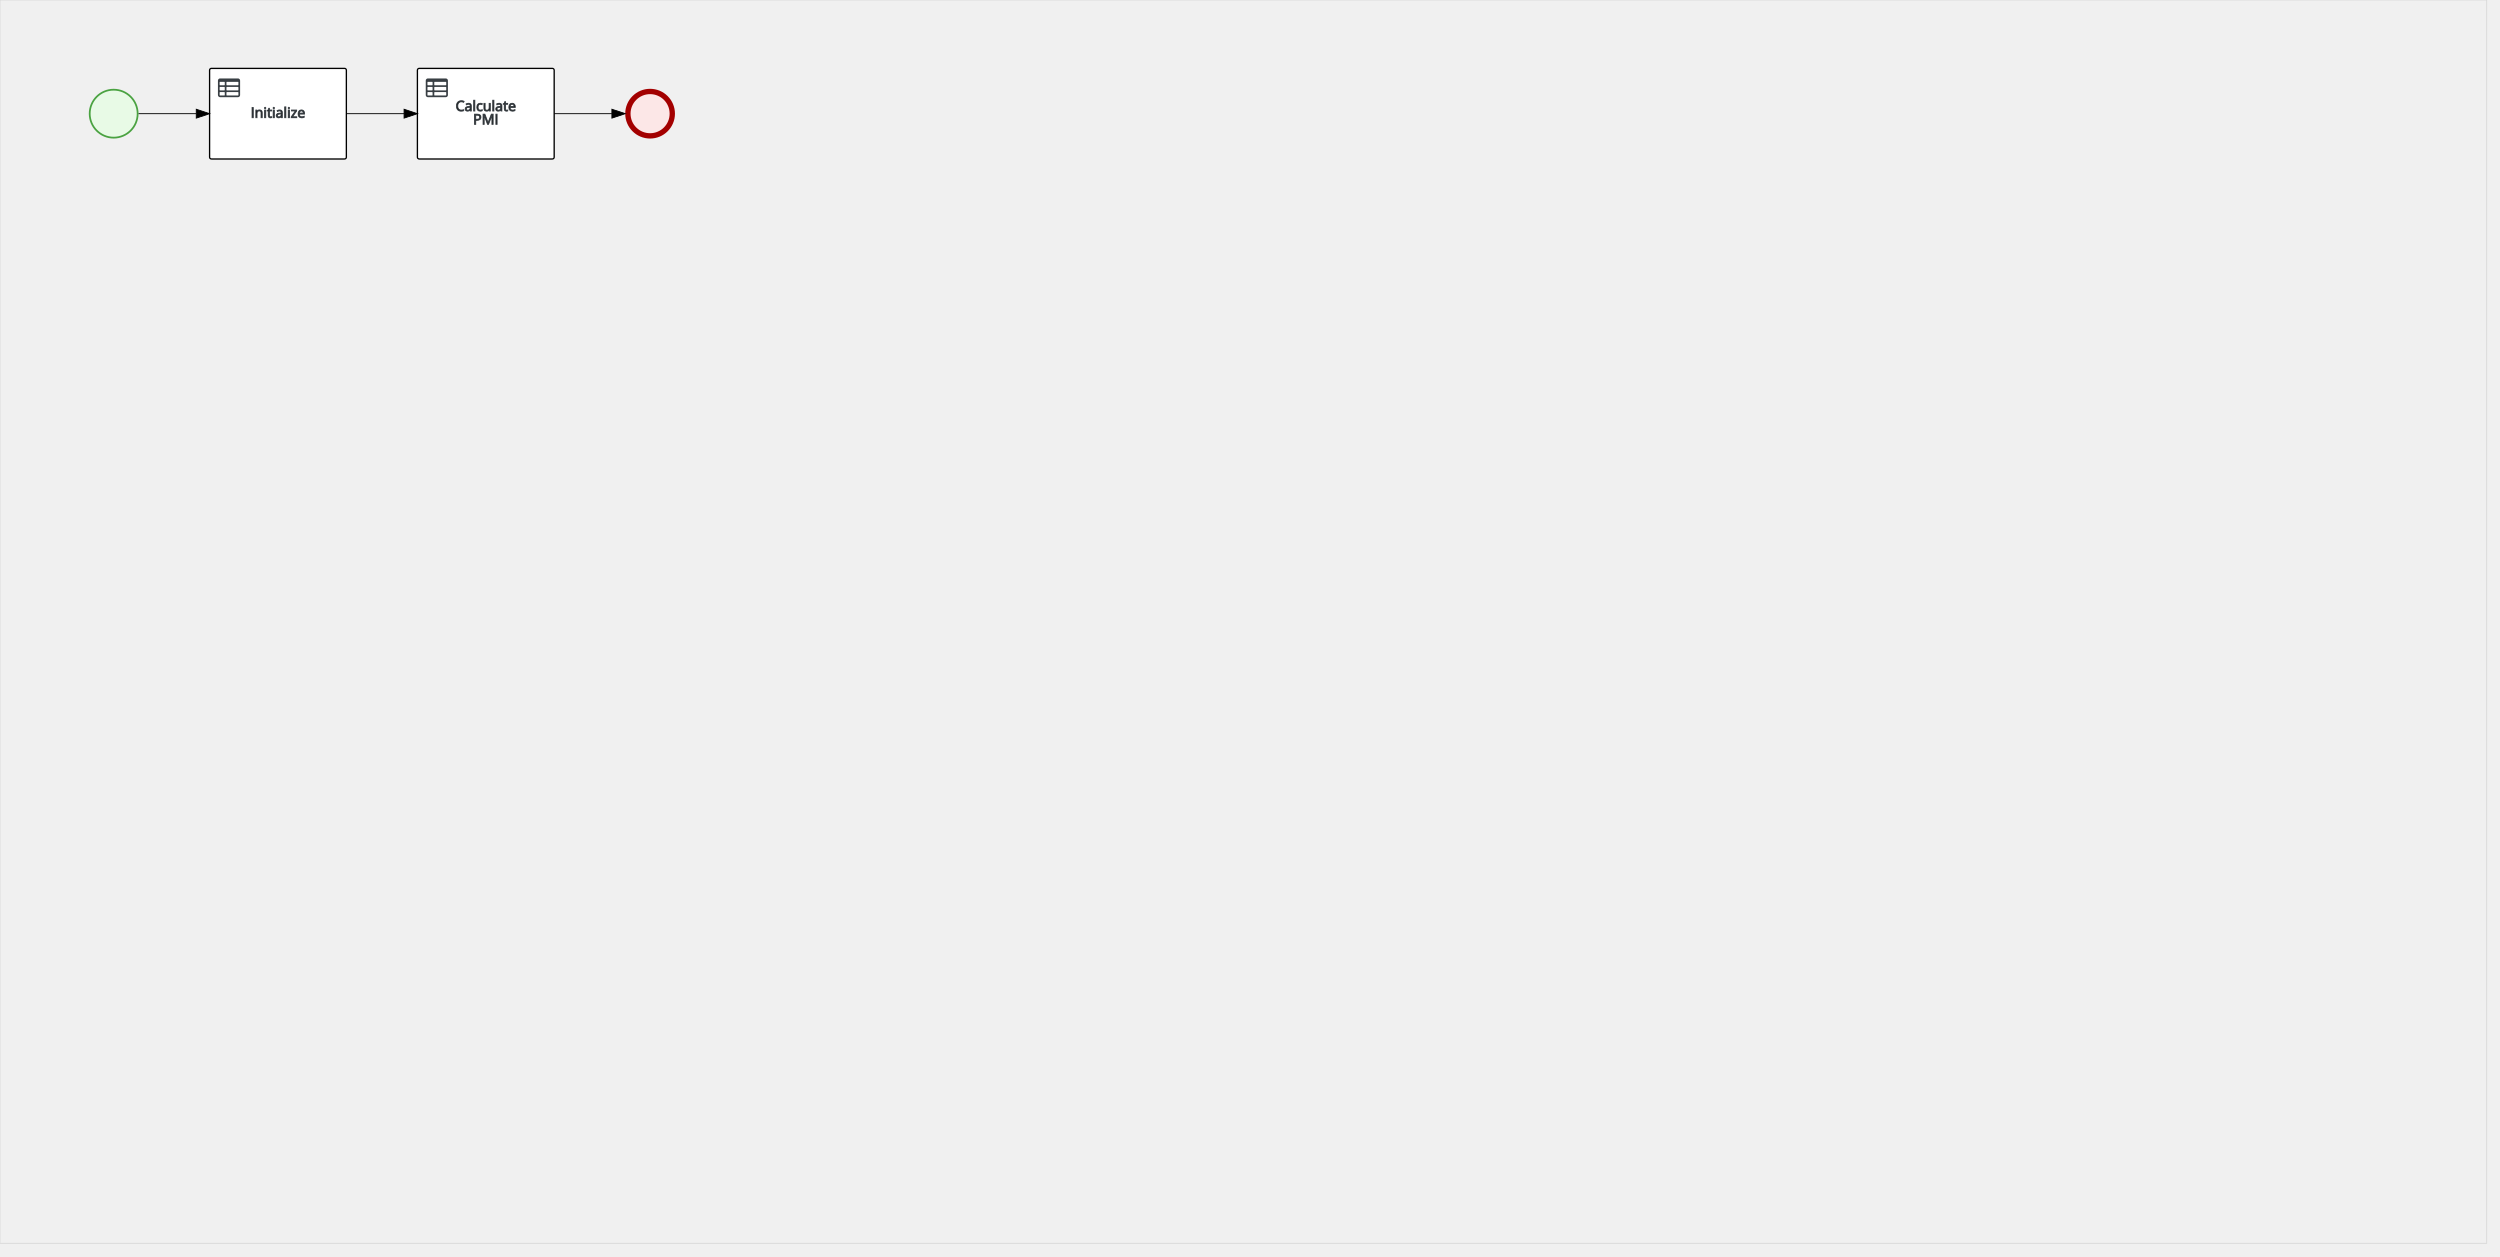
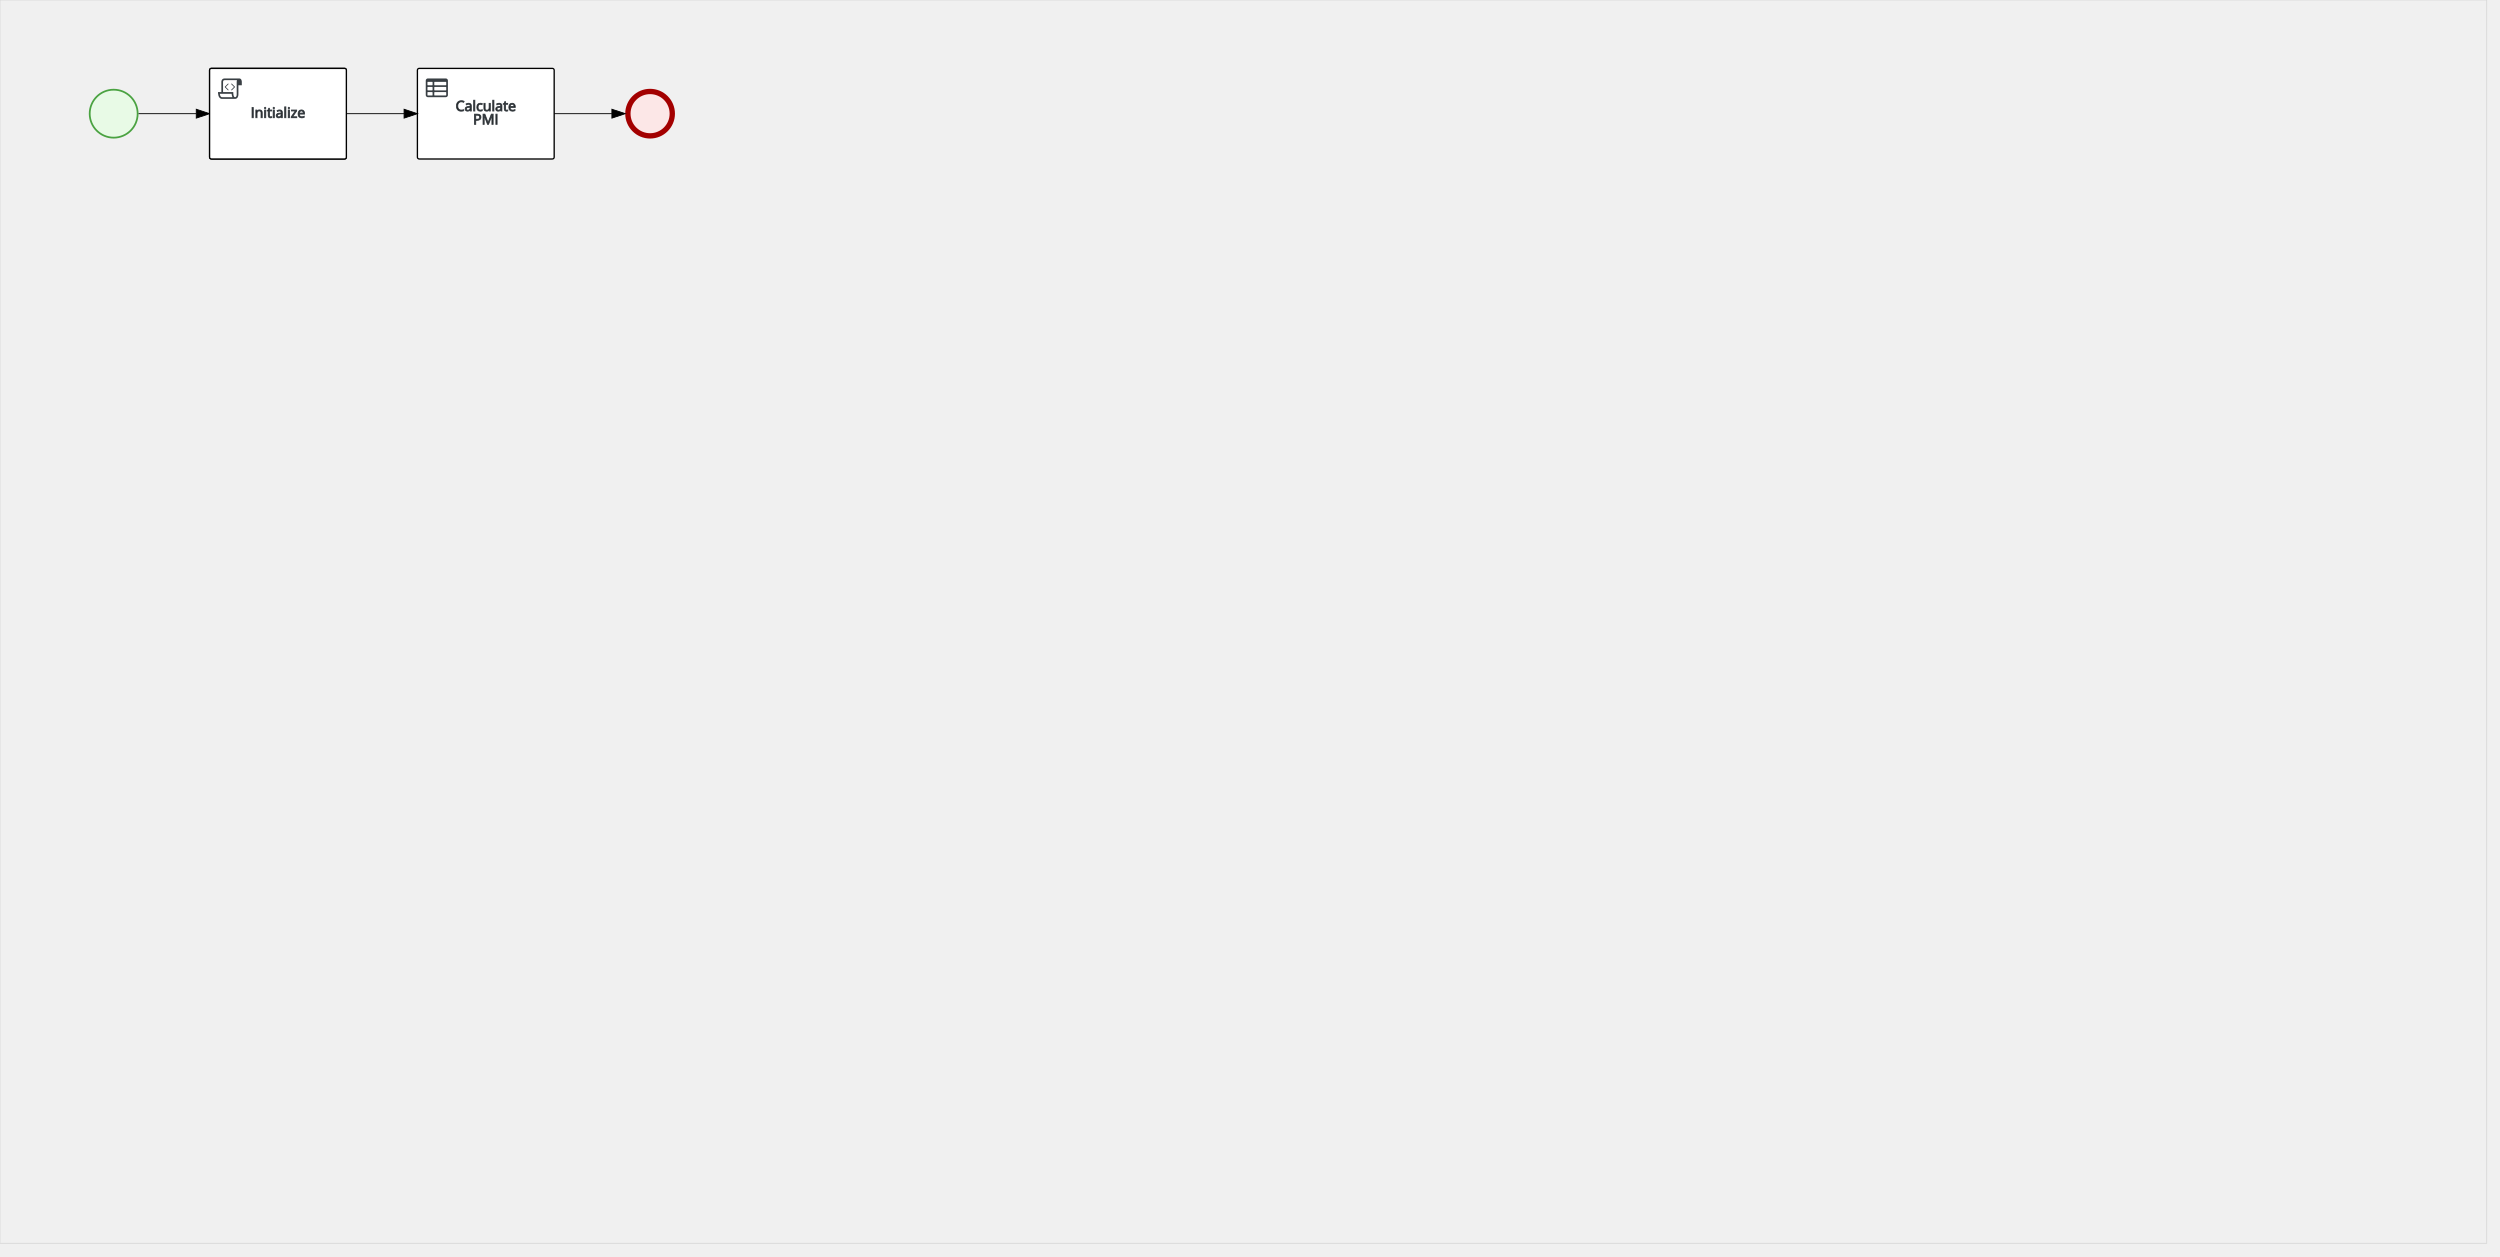
<svg xmlns="http://www.w3.org/2000/svg" version="1.1" width="2815" height="1415">
  <defs />
  <g transform="matrix(1,0,0,1,0,0)">
    <g>
      <g>
        <path fill="none" stroke="#d3d3d3" paint-order="fill stroke markers" d=" M 0 0 L 2800 0 L 2800 1400 L 0 1400 L 0 0 Z Z" stroke-miterlimit="10" stroke-opacity="0.8" stroke-dasharray="" />
-       </g>
-       <g id="_24293E96-487A-435B-B833-BE634914B368" bpmn2nodeid="_24293E96-487A-435B-B833-BE634914B368" transform="matrix(1,0,0,1,470,77)">
-         <g>
-           <path fill="none" stroke="none" />
-         </g>
-         <g transform="matrix(1,0,0,1,0,0)">
-           <path fill="#ffffff" stroke="none" id="_24293E96-487A-435B-B833-BE634914B368?shapeType=BACKGROUND" paint-order="stroke fill markers" d=" M 2 0 L 152 0 L 152 0 A 2 2 0 0 1 154 2 L 154 100 L 154 100 A 2 2 0 0 1 152 102 L 2 102 L 2 102 A 2 2 0 0 1 0 100 L 0 2 L 0 2 A 2 2 0 0 1 2 0 Z" />
-         </g>
-         <g transform="matrix(1,0,0,1,0,0)">
-           <path fill="none" stroke="rgb(0,0,0)" id="_24293E96-487A-435B-B833-BE634914B368?shapeType=BORDER&amp;renderType=STROKE" paint-order="fill stroke markers" d=" M 2 0 L 152 0 L 152 0 A 2 2 0 0 1 154 2 L 154 100 L 154 100 A 2 2 0 0 1 152 102 L 2 102 L 2 102 A 2 2 0 0 1 0 100 L 0 2 L 0 2 A 2 2 0 0 1 2 0 Z" stroke-miterlimit="10" stroke-width="1.5" stroke-dasharray="" />
-         </g>
-         <g>
-           <g transform="matrix(0.06,0,0,0.06,9.4,9.4)">
-             <g transform="matrix(1,0,0,1,0,0)">
-               <path fill="#393f44" stroke="none" id="_24293E96-487A-435B-B833-BE634914B368undefined" paint-order="stroke fill markers" d=" M 0 0 M 128 344 L 128 296 C 128 293.7 127.2 291.8 125.8 290.2 C 124.4 288.6 122.4 288 120 288 L 40 288 C 37.7 288 35.8 288.8 34.2 290.2 C 32.6 291.6 32 293.7 32 296 L 32 344 C 32 346.3 32.8 348.2 34.2 349.8 C 35.6 351.4 37.6 352 40 352 L 120 352 C 122.3 352 124.2 351.2 125.8 349.8 C 127.4 348.4 128 346.3 128 344 Z M 0 0 M 128 248 L 128 200 C 128 197.7 127.2 195.8 125.8 194.2 C 124.4 192.6 122.4 192 120 192 L 40 192 C 37.7 192 35.8 192.8 34.2 194.2 C 32.6 195.6 32 197.7 32 200 L 32 248 C 32 250.3 32.8 252.2 34.2 253.8 C 35.6 255.4 37.6 256 40 256 L 120 256 C 122.3 256 124.2 255.2 125.8 253.8 C 127.4 252.4 128 250.3 128 248 Z M 0 0 M 376 352 C 378.3 352 380.2 351.2 381.8 349.8 C 383.4 348.4 384 346.4 384 344 L 384 296 C 384 293.7 383.2 291.8 381.8 290.2 C 380.4 288.6 378.4 288 376 288 L 168 288 C 165.7 288 163.8 288.8 162.2 290.2 C 160.6 291.6 160 293.6 160 296 L 160 344 C 160 346.3 160.8 348.2 162.2 349.8 C 163.6 351.4 165.6 352 168 352 L 376 352 Z M 0 0 M 128 152 L 128 104 C 128 101.7 127.2 99.8 125.8 98.2 C 124.4 96.6 122.3 96 120 96 L 40 96 C 37.7 96 35.8 96.8 34.2 98.2 C 32.6 99.6 32 101.7 32 104 L 32 152 C 32 154.3 32.8 156.2 34.2 157.8 C 35.6 159.4 37.6 160 40 160 L 120 160 C 122.3 160 124.2 159.2 125.8 157.8 C 127.4 156.4 128 154.3 128 152 Z M 0 0 M 376 256 C 378.3 256 380.2 255.2 381.8 253.8 C 383.4 252.4 384 250.4 384 248 L 384 200 C 384 197.7 383.2 195.8 381.8 194.2 C 380.4 192.6 378.4 192 376 192 L 168 192 C 165.7 192 163.8 192.8 162.2 194.2 C 160.6 195.6 160 197.6 160 200 L 160 248 C 160 250.3 160.8 252.2 162.2 253.8 C 163.6 255.4 165.6 256 168 256 L 376 256 Z M 0 0 M 376 160 C 378.3 160 380.2 159.2 381.8 157.8 C 383.4 156.4 384 154.4 384 152 L 384 104 C 384 101.7 383.2 99.8 381.8 98.2 C 380.4 96.6 378.3 96 376 96 L 168 96 C 165.7 96 163.8 96.8 162.2 98.2 C 160.6 99.6 160 101.6 160 104 L 160 152 C 160 154.3 160.8 156.2 162.2 157.8 C 163.6 159.4 165.6 160 168 160 L 376 160 Z M 0 0 M 416 72 L 416 344 C 416 355 412.1 364.4 404.2 372.2 C 396.3 380 387 384 376 384 L 40 384 C 29 384 19.6 380.1 11.8 372.2 C 4 364.3 0 355 0 344 L 0 72 C 0 61 3.9 51.6 11.8 43.8 C 19.7 36 29 32 40 32 L 376 32 C 387 32 396.4 35.9 404.2 43.8 C 412 51.7 416 61 416 72 Z" />
-             </g>
-           </g>
-         </g>
-         <g transform="matrix(1,0,0,1,77,36)">
-           <g>
-             <text fill="#000000" stroke="none" font-family="Open Sans" font-size="12pt" font-style="normal" font-weight="normal" text-decoration="normal" x="0" y="12" text-anchor="middle" dominant-baseline="alphabetic">Calculate</text>
-             <text fill="#000000" stroke="none" font-family="Open Sans" font-size="12pt" font-style="normal" font-weight="normal" text-decoration="normal" x="0" y="27" text-anchor="middle" dominant-baseline="alphabetic" id="_24293E96-487A-435B-B833-BE634914B368undefined">PMI</text>
-             <path fill="none" stroke="none" />
-             <text fill="none" stroke="#393f44" font-family="Open Sans" font-size="12pt" font-style="normal" font-weight="normal" text-decoration="normal" x="0" y="12" text-anchor="middle" dominant-baseline="alphabetic" stroke-miterlimit="10" stroke-dasharray="">Calculate</text>
-             <path fill="none" stroke="none" />
-             <text fill="none" stroke="#393f44" font-family="Open Sans" font-size="12pt" font-style="normal" font-weight="normal" text-decoration="normal" x="0" y="27" text-anchor="middle" dominant-baseline="alphabetic" stroke-miterlimit="10" stroke-dasharray="">PMI</text>
-           </g>
-         </g>
      </g>
      <g id="_109F5035-2E4D-4CF3-8A79-8F9723BA79D3" bpmn2nodeid="_109F5035-2E4D-4CF3-8A79-8F9723BA79D3" transform="matrix(1,0,0,1,100,100)">
        <g>
          <path fill="none" stroke="none" />
        </g>
        <g transform="matrix(0.125,0,0,0.125,0,0)">
          <g transform="matrix(1,0,0,1,0,0)">
            <path fill="#e8fae6" stroke="none" id="_109F5035-2E4D-4CF3-8A79-8F9723BA79D3?shapeType=BACKGROUND" paint-order="stroke fill markers" d=" M 0 0 M 444 224 C 444 263.9 434.2 300.8 414.4 334.5 C 394.7 368.2 368 394.9 334.4 414.5 C 300.8 434.1 263.9 444 224 444 C 184.1 444 147.2 434.2 113.5 414.4 C 79.8 394.7 53.1 368 33.5 334.4 C 13.9 300.8 4 263.9 4 224 C 4 184.1 13.8 147.2 33.6 113.5 C 53.4 79.8 80.1 53.1 113.6 33.5 C 147.1 13.9 184.1 4 224 4 C 263.9 4 300.8 13.8 334.5 33.6 C 368.2 53.4 394.9 80.1 414.5 113.6 C 434.1 147.1 444 184.1 444 224 Z" />
          </g>
          <g>
            <g transform="matrix(1,0,0,1,0,0)">
              <g transform="matrix(1,0,0,1,0,0)">
                <path fill="#4aa241" stroke="none" id="_109F5035-2E4D-4CF3-8A79-8F9723BA79D3?shapeType=BORDER&amp;renderType=FILL" paint-order="stroke fill markers" d=" M 0 0 M 224 0 C 100.3 0 0 100.3 0 224 C 0 347.7 100.3 448 224 448 C 347.7 448 448 347.7 448 224 C 448 100.3 347.7 0 224 0 Z M 0 0 M 224 432 C 109.1 432 16 338.9 16 224 C 16 109.1 109.1 16 224 16 C 338.9 16 432 109.1 432 224 C 432 338.9 338.9 432 224 432 Z" />
              </g>
            </g>
          </g>
        </g>
        <g transform="matrix(1,0,0,1,28,56)">
          <g />
        </g>
      </g>
-       <g id="_48C94B14-0E7A-4EFB-B91D-E81F20C27152" bpmn2nodeid="_48C94B14-0E7A-4EFB-B91D-E81F20C27152" transform="matrix(1,0,0,1,236,77)">
+       <g id="_24293E96-487A-435B-B833-BE634914B368" bpmn2nodeid="_24293E96-487A-435B-B833-BE634914B368" transform="matrix(1,0,0,1,470,77)">
        <g>
          <path fill="none" stroke="none" />
        </g>
        <g transform="matrix(1,0,0,1,0,0)">
-           <path fill="#ffffff" stroke="none" id="_48C94B14-0E7A-4EFB-B91D-E81F20C27152?shapeType=BACKGROUND" paint-order="stroke fill markers" d=" M 2 0 L 152 0 L 152 0 A 2 2 0 0 1 154 2 L 154 100 L 154 100 A 2 2 0 0 1 152 102 L 2 102 L 2 102 A 2 2 0 0 1 0 100 L 0 2 L 0 2 A 2 2 0 0 1 2 0 Z" />
+           <path fill="#ffffff" stroke="none" id="_24293E96-487A-435B-B833-BE634914B368?shapeType=BACKGROUND" paint-order="stroke fill markers" d=" M 2 0 L 152 0 L 152 0 A 2 2 0 0 1 154 2 L 154 100 L 154 100 A 2 2 0 0 1 152 102 L 2 102 L 2 102 A 2 2 0 0 1 0 100 L 0 2 L 0 2 A 2 2 0 0 1 2 0 Z" />
        </g>
        <g transform="matrix(1,0,0,1,0,0)">
-           <path fill="none" stroke="#000000" id="_48C94B14-0E7A-4EFB-B91D-E81F20C27152?shapeType=BORDER&amp;renderType=STROKE" paint-order="fill stroke markers" d=" M 2 0 L 152 0 L 152 0 A 2 2 0 0 1 154 2 L 154 100 L 154 100 A 2 2 0 0 1 152 102 L 2 102 L 2 102 A 2 2 0 0 1 0 100 L 0 2 L 0 2 A 2 2 0 0 1 2 0 Z" stroke-miterlimit="10" stroke-width="1.5" stroke-dasharray="" />
+           <path fill="none" stroke="#000000" id="_24293E96-487A-435B-B833-BE634914B368?shapeType=BORDER&amp;renderType=STROKE" paint-order="fill stroke markers" d=" M 2 0 L 152 0 L 152 0 A 2 2 0 0 1 154 2 L 154 100 L 154 100 A 2 2 0 0 1 152 102 L 2 102 L 2 102 A 2 2 0 0 1 0 100 L 0 2 L 0 2 A 2 2 0 0 1 2 0 Z" stroke-miterlimit="10" stroke-width="1.5" stroke-dasharray="" />
        </g>
        <g>
          <g transform="matrix(0.06,0,0,0.06,9.4,9.4)">
            <g transform="matrix(1,0,0,1,0,0)">
-               <path fill="#393f44" stroke="none" id="_48C94B14-0E7A-4EFB-B91D-E81F20C27152undefined" paint-order="stroke fill markers" d=" M 0 0 M 128 344 L 128 296 C 128 293.7 127.2 291.8 125.8 290.2 C 124.4 288.6 122.4 288 120 288 L 40 288 C 37.7 288 35.8 288.8 34.2 290.2 C 32.6 291.6 32 293.7 32 296 L 32 344 C 32 346.3 32.8 348.2 34.2 349.8 C 35.6 351.4 37.6 352 40 352 L 120 352 C 122.3 352 124.2 351.2 125.8 349.8 C 127.4 348.4 128 346.3 128 344 Z M 0 0 M 128 248 L 128 200 C 128 197.7 127.2 195.8 125.8 194.2 C 124.4 192.6 122.4 192 120 192 L 40 192 C 37.7 192 35.8 192.8 34.2 194.2 C 32.6 195.6 32 197.7 32 200 L 32 248 C 32 250.3 32.8 252.2 34.2 253.8 C 35.6 255.4 37.6 256 40 256 L 120 256 C 122.3 256 124.2 255.2 125.8 253.8 C 127.4 252.4 128 250.3 128 248 Z M 0 0 M 376 352 C 378.3 352 380.2 351.2 381.8 349.8 C 383.4 348.4 384 346.4 384 344 L 384 296 C 384 293.7 383.2 291.8 381.8 290.2 C 380.4 288.6 378.4 288 376 288 L 168 288 C 165.7 288 163.8 288.8 162.2 290.2 C 160.6 291.6 160 293.6 160 296 L 160 344 C 160 346.3 160.8 348.2 162.2 349.8 C 163.6 351.4 165.6 352 168 352 L 376 352 Z M 0 0 M 128 152 L 128 104 C 128 101.7 127.2 99.8 125.8 98.2 C 124.4 96.6 122.3 96 120 96 L 40 96 C 37.7 96 35.8 96.8 34.2 98.2 C 32.6 99.6 32 101.7 32 104 L 32 152 C 32 154.3 32.8 156.2 34.2 157.8 C 35.6 159.4 37.6 160 40 160 L 120 160 C 122.3 160 124.2 159.2 125.8 157.8 C 127.4 156.4 128 154.3 128 152 Z M 0 0 M 376 256 C 378.3 256 380.2 255.2 381.8 253.8 C 383.4 252.4 384 250.4 384 248 L 384 200 C 384 197.7 383.2 195.8 381.8 194.2 C 380.4 192.6 378.4 192 376 192 L 168 192 C 165.7 192 163.8 192.8 162.2 194.2 C 160.6 195.6 160 197.6 160 200 L 160 248 C 160 250.3 160.8 252.2 162.2 253.8 C 163.6 255.4 165.6 256 168 256 L 376 256 Z M 0 0 M 376 160 C 378.3 160 380.2 159.2 381.8 157.8 C 383.4 156.4 384 154.4 384 152 L 384 104 C 384 101.7 383.2 99.8 381.8 98.2 C 380.4 96.6 378.3 96 376 96 L 168 96 C 165.7 96 163.8 96.8 162.2 98.2 C 160.6 99.6 160 101.6 160 104 L 160 152 C 160 154.3 160.8 156.2 162.2 157.8 C 163.6 159.4 165.6 160 168 160 L 376 160 Z M 0 0 M 416 72 L 416 344 C 416 355 412.1 364.4 404.2 372.2 C 396.3 380 387 384 376 384 L 40 384 C 29 384 19.6 380.1 11.8 372.2 C 4 364.3 0 355 0 344 L 0 72 C 0 61 3.9 51.6 11.8 43.8 C 19.7 36 29 32 40 32 L 376 32 C 387 32 396.4 35.9 404.2 43.8 C 412 51.7 416 61 416 72 Z" />
+               <path fill="#393f44" stroke="none" id="_24293E96-487A-435B-B833-BE634914B368undefined" paint-order="stroke fill markers" d=" M 0 0 M 128 344 L 128 296 C 128 293.7 127.2 291.8 125.8 290.2 C 124.4 288.6 122.4 288 120 288 L 40 288 C 37.7 288 35.8 288.8 34.2 290.2 C 32.6 291.6 32 293.7 32 296 L 32 344 C 32 346.3 32.8 348.2 34.2 349.8 C 35.6 351.4 37.6 352 40 352 L 120 352 C 122.3 352 124.2 351.2 125.8 349.8 C 127.4 348.4 128 346.3 128 344 Z M 0 0 M 128 248 L 128 200 C 128 197.7 127.2 195.8 125.8 194.2 C 124.4 192.6 122.4 192 120 192 L 40 192 C 37.7 192 35.8 192.8 34.2 194.2 C 32.6 195.6 32 197.7 32 200 L 32 248 C 32 250.3 32.8 252.2 34.2 253.8 C 35.6 255.4 37.6 256 40 256 L 120 256 C 122.3 256 124.2 255.2 125.8 253.8 C 127.4 252.4 128 250.3 128 248 Z M 0 0 M 376 352 C 378.3 352 380.2 351.2 381.8 349.8 C 383.4 348.4 384 346.4 384 344 L 384 296 C 384 293.7 383.2 291.8 381.8 290.2 C 380.4 288.6 378.4 288 376 288 L 168 288 C 165.7 288 163.8 288.8 162.2 290.2 C 160.6 291.6 160 293.6 160 296 L 160 344 C 160 346.3 160.8 348.2 162.2 349.8 C 163.6 351.4 165.6 352 168 352 L 376 352 Z M 0 0 M 128 152 L 128 104 C 128 101.7 127.2 99.8 125.8 98.2 C 124.4 96.6 122.3 96 120 96 L 40 96 C 37.7 96 35.8 96.8 34.2 98.2 C 32.6 99.6 32 101.7 32 104 L 32 152 C 32 154.3 32.8 156.2 34.2 157.8 C 35.6 159.4 37.6 160 40 160 L 120 160 C 122.3 160 124.2 159.2 125.8 157.8 C 127.4 156.4 128 154.3 128 152 Z M 0 0 M 376 256 C 378.3 256 380.2 255.2 381.8 253.8 C 383.4 252.4 384 250.4 384 248 L 384 200 C 384 197.7 383.2 195.8 381.8 194.2 C 380.4 192.6 378.4 192 376 192 L 168 192 C 165.7 192 163.8 192.8 162.2 194.2 C 160.6 195.6 160 197.6 160 200 L 160 248 C 160 250.3 160.8 252.2 162.2 253.8 C 163.6 255.4 165.6 256 168 256 L 376 256 Z M 0 0 M 376 160 C 378.3 160 380.2 159.2 381.8 157.8 C 383.4 156.4 384 154.4 384 152 L 384 104 C 384 101.7 383.2 99.8 381.8 98.2 C 380.4 96.6 378.3 96 376 96 L 168 96 C 165.7 96 163.8 96.8 162.2 98.2 C 160.6 99.6 160 101.6 160 104 L 160 152 C 160 154.3 160.8 156.2 162.2 157.8 C 163.6 159.4 165.6 160 168 160 L 376 160 Z M 0 0 M 416 72 L 416 344 C 416 355 412.1 364.4 404.2 372.2 C 396.3 380 387 384 376 384 L 40 384 C 29 384 19.6 380.1 11.8 372.2 C 4 364.3 0 355 0 344 L 0 72 C 0 61 3.9 51.6 11.8 43.8 C 19.7 36 29 32 40 32 L 376 32 C 387 32 396.4 35.9 404.2 43.8 C 412 51.7 416 61 416 72 Z" />
            </g>
          </g>
        </g>
-         <g transform="matrix(1,0,0,1,77,43.5)">
+         <g transform="matrix(1,0,0,1,77,36)">
          <g>
-             <text fill="#000000" stroke="none" font-family="Open Sans" font-size="12pt" font-style="normal" font-weight="normal" text-decoration="normal" x="0" y="12" text-anchor="middle" dominant-baseline="alphabetic" id="_48C94B14-0E7A-4EFB-B91D-E81F20C27152undefined">Initialize</text>
+             <text fill="#000000" stroke="none" font-family="Open Sans" font-size="12pt" font-style="normal" font-weight="normal" text-decoration="normal" x="0" y="12" text-anchor="middle" dominant-baseline="alphabetic">Calculate</text>
+             <text fill="#000000" stroke="none" font-family="Open Sans" font-size="12pt" font-style="normal" font-weight="normal" text-decoration="normal" x="0" y="27" text-anchor="middle" dominant-baseline="alphabetic" id="_24293E96-487A-435B-B833-BE634914B368undefined">PMI</text>
            <path fill="none" stroke="none" />
-             <text fill="none" stroke="#393f44" font-family="Open Sans" font-size="12pt" font-style="normal" font-weight="normal" text-decoration="normal" x="0" y="12" text-anchor="middle" dominant-baseline="alphabetic" stroke-miterlimit="10" stroke-dasharray="">Initialize</text>
+             <text fill="none" stroke="#393f44" font-family="Open Sans" font-size="12pt" font-style="normal" font-weight="normal" text-decoration="normal" x="0" y="12" text-anchor="middle" dominant-baseline="alphabetic" stroke-miterlimit="10" stroke-dasharray="">Calculate</text>
+             <path fill="none" stroke="none" />
+             <text fill="none" stroke="#393f44" font-family="Open Sans" font-size="12pt" font-style="normal" font-weight="normal" text-decoration="normal" x="0" y="27" text-anchor="middle" dominant-baseline="alphabetic" stroke-miterlimit="10" stroke-dasharray="">PMI</text>
          </g>
        </g>
      </g>
      <g id="_280E3DCC-6274-479E-BF9B-3F082C6BCA58" bpmn2nodeid="_280E3DCC-6274-479E-BF9B-3F082C6BCA58" transform="matrix(1,0,0,1,704,100)">
        <g>
          <path fill="none" stroke="none" />
        </g>
        <g transform="matrix(0.125,0,0,0.125,0,0)">
          <g transform="matrix(1,0,0,1,0,0)">
            <path fill="#fce7e7" stroke="none" id="_280E3DCC-6274-479E-BF9B-3F082C6BCA58?shapeType=BACKGROUND" paint-order="stroke fill markers" d=" M 0 0 M 444 224 C 444 263.9 434.2 300.8 414.4 334.5 C 394.7 368.2 368 394.9 334.4 414.5 C 300.8 434.1 263.9 444 224 444 C 184.1 444 147.2 434.2 113.5 414.4 C 79.8 394.7 53.1 368 33.5 334.4 C 13.9 300.8 4 263.9 4 224 C 4 184.1 13.8 147.2 33.6 113.5 C 53.4 79.8 80.1 53.1 113.6 33.5 C 147.1 13.9 184.1 4 224 4 C 263.9 4 300.8 13.8 334.5 33.6 C 368.2 53.4 394.9 80.1 414.5 113.6 C 434.1 147.1 444 184.1 444 224 Z" />
          </g>
          <g>
            <g transform="matrix(1,0,0,1,0,0)">
              <g transform="matrix(1,0,0,1,0,0)">
                <path fill="#a30000" stroke="none" id="_280E3DCC-6274-479E-BF9B-3F082C6BCA58?shapeType=BORDER&amp;renderType=FILL" paint-order="stroke fill markers" d=" M 0 0 M 224 0 C 100.3 0 0 100.3 0 224 C 0 347.7 100.3 448 224 448 C 347.7 448 448 347.7 448 224 C 448 100.3 347.7 0 224 0 Z M 0 0 M 224 400 C 126.8 400 48 321.2 48 224 C 48 126.8 126.8 48 224 48 C 321.2 48 400 126.8 400 224 C 400 321.2 321.2 400 224 400 Z" />
              </g>
            </g>
          </g>
        </g>
        <g transform="matrix(1,0,0,1,28,56)">
          <g />
        </g>
      </g>
      <g id="_64F88F5F-AC44-4777-8E25-DF071B343347" bpmn2nodeid="_64F88F5F-AC44-4777-8E25-DF071B343347">
        <g>
          <path fill="none" stroke="rgb(0,0,0)" paint-order="fill stroke markers" d=" M 156 128 L 221 128" stroke-miterlimit="10" stroke-dasharray="" />
        </g>
        <g transform="matrix(1,0,0,1,156,128)" />
        <g transform="matrix(6.123233995736766e-17,1,-1,6.123233995736766e-17,236,123)">
          <path fill="rgb(0,0,0)" stroke="rgb(0,0,0)" paint-order="fill stroke markers" d=" M 10 15 L 0 15 L 5 0 Z" stroke-miterlimit="10" stroke-dasharray="" />
        </g>
      </g>
      <g id="_8D187E8B-6FD7-4C90-A649-AA4F7AFF286E" bpmn2nodeid="_8D187E8B-6FD7-4C90-A649-AA4F7AFF286E">
        <g>
          <path fill="none" stroke="rgb(0,0,0)" paint-order="fill stroke markers" d=" M 390 128 L 455 128" stroke-miterlimit="10" stroke-dasharray="" />
        </g>
        <g transform="matrix(1,0,0,1,390,128)" />
        <g transform="matrix(6.123233995736766e-17,1,-1,6.123233995736766e-17,470,123)">
          <path fill="rgb(0,0,0)" stroke="rgb(0,0,0)" paint-order="fill stroke markers" d=" M 10 15 L 0 15 L 5 0 Z" stroke-miterlimit="10" stroke-dasharray="" />
        </g>
      </g>
      <g id="_B6575DDE-8BB6-41B1-963F-BDD64CF61DA5" bpmn2nodeid="_B6575DDE-8BB6-41B1-963F-BDD64CF61DA5">
        <g>
          <path fill="none" stroke="rgb(0,0,0)" paint-order="fill stroke markers" d=" M 624 128 L 689 128" stroke-miterlimit="10" stroke-dasharray="" />
        </g>
        <g transform="matrix(1,0,0,1,624,128)" />
        <g transform="matrix(6.123233995736766e-17,1,-1,6.123233995736766e-17,704,123)">
          <path fill="rgb(0,0,0)" stroke="rgb(0,0,0)" paint-order="fill stroke markers" d=" M 10 15 L 0 15 L 5 0 Z" stroke-miterlimit="10" stroke-dasharray="" />
        </g>
      </g>
      <g transform="matrix(1,0,0,1,100,100)" />
+       <g transform="matrix(1,0,0,1,470,77)" />
+       <g transform="matrix(1,0,0,1,704,100)" />
+       <g id="_48C94B14-0E7A-4EFB-B91D-E81F20C27152" bpmn2nodeid="_48C94B14-0E7A-4EFB-B91D-E81F20C27152" transform="matrix(1,0,0,1,236,77)">
+         <g>
+           <path fill="none" stroke="none" />
+         </g>
+         <g transform="matrix(1,0,0,1,0,0)">
+           <path fill="#ffffff" stroke="none" id="_48C94B14-0E7A-4EFB-B91D-E81F20C27152?shapeType=BACKGROUND" paint-order="stroke fill markers" d=" M 2 0 L 152 0 L 152 0 A 2 2 0 0 1 154 2 L 154 100 L 154 100 A 2 2 0 0 1 152 102 L 2 102 L 2 102 A 2 2 0 0 1 0 100 L 0 2 L 0 2 A 2 2 0 0 1 2 0 Z" />
+         </g>
+         <g transform="matrix(1,0,0,1,0,0)">
+           <path fill="none" stroke="rgb(0,0,0)" id="_48C94B14-0E7A-4EFB-B91D-E81F20C27152?shapeType=BORDER&amp;renderType=STROKE" paint-order="fill stroke markers" d=" M 2 0 L 152 0 L 152 0 A 2 2 0 0 1 154 2 L 154 100 L 154 100 A 2 2 0 0 1 152 102 L 2 102 L 2 102 A 2 2 0 0 1 0 100 L 0 2 L 0 2 A 2 2 0 0 1 2 0 Z" stroke-miterlimit="10" stroke-width="1.5" stroke-dasharray="" />
+         </g>
+         <g>
+           <g transform="matrix(0.06,0,0,0.06,9.4,9.4)">
+             <g transform="matrix(1,0,0,1,0,0)">
+               <path fill="#393f44" stroke="none" id="_48C94B14-0E7A-4EFB-B91D-E81F20C27152undefined" paint-order="stroke fill markers" d=" M 0 0 M 197.3 130.2 C 194.4 127.3 189.6 127.3 186.7 130.2 L 130.2 186.7 C 127.3 189.6 127.3 194.4 130.2 197.3 L 186.7 253.8 C 188.1 255.3 190.1 256 192 256 C 193.9 256 195.9 255.3 197.3 253.7 C 200.2 250.8 200.2 246 197.3 243.1 L 146.2 192 L 197.3 140.8 C 200.2 137.9 200.2 133.1 197.3 130.2 Z" />
+             </g>
+             <g transform="matrix(1,0,0,1,0,0)">
+               <path fill="#393f44" stroke="none" id="_48C94B14-0E7A-4EFB-B91D-E81F20C27152undefined" paint-order="stroke fill markers" d=" M 0 0 M 261.3 130.2 C 258.4 127.3 253.6 127.3 250.7 130.2 C 247.8 133.1 247.8 137.9 250.7 140.8 L 301.8 191.9 L 250.7 243 C 247.8 245.9 247.8 250.7 250.7 253.6 C 252.1 255.3 254.1 256 256 256 C 257.9 256 259.9 255.3 261.3 253.8 L 317.8 197.3 C 320.7 194.4 320.7 189.6 317.8 186.7 L 261.3 130.2 Z" />
+             </g>
+             <g transform="matrix(1,0,0,1,0,0)">
+               <path fill="#393f44" stroke="none" id="_48C94B14-0E7A-4EFB-B91D-E81F20C27152undefined" paint-order="stroke fill markers" d=" M 0 0 M 400 32 C 400 32 152.8 32 128 32 C 62 32 64 96 64 96 L 64 288 L 1 288 C 1 288 -4 416 78 416 L 320 416 C 368 416 384 368 384 336 C 384 314.2 384 224.4 384 160 L 448 160 L 448 96 C 448 96 449 32 400 32 Z M 0 0 M 78 383.9 C 68.5 383.9 61.6 381.1 55.5 374.9 C 43.4 362.4 37.5 339.6 34.9 320 L 256.9 320 C 257.1 322.7 257.3 325.4 257.6 328.2 C 260 351.6 264.7 370.1 271.9 383.9 L 78 383.9 L 78 383.9 Z M 0 0 M 352 336 C 352 345.9 349.6 360.3 342.9 371 C 337.2 380.1 330.4 384 320 384 C 285 384 288 288 288 288 L 96 288 L 96 96 L 96 95.9 L 96 95.1 C 96 90.6 97.6 78.3 104.7 71.2 C 106.5 69.4 111.9 64 128 64 L 356.5 64 C 354.4 72.8 352.8 81.8 352.2 89.9 C 352.2 90.5 352.1 91.1 352.1 91.7 C 352.1 92 352.1 92.3 352.1 92.6 C 352 94.8 352 96 352 96 L 352 160 L 352 336 Z" />
+             </g>
+           </g>
+         </g>
+         <g transform="matrix(1,0,0,1,77,43.5)">
+           <g>
+             <text fill="#000000" stroke="none" font-family="Open Sans" font-size="12pt" font-style="normal" font-weight="normal" text-decoration="normal" x="0" y="12" text-anchor="middle" dominant-baseline="alphabetic" id="_48C94B14-0E7A-4EFB-B91D-E81F20C27152undefined">Initialize</text>
+             <path fill="none" stroke="none" />
+             <text fill="none" stroke="#393f44" font-family="Open Sans" font-size="12pt" font-style="normal" font-weight="normal" text-decoration="normal" x="0" y="12" text-anchor="middle" dominant-baseline="alphabetic" stroke-miterlimit="10" stroke-dasharray="">Initialize</text>
+           </g>
+         </g>
+       </g>
+       <g id="_48C94B14-0E7A-4EFB-B91D-E81F20C27152" bpmn2nodeid="_48C94B14-0E7A-4EFB-B91D-E81F20C27152" transform="matrix(1,0,0,1,236,77)">
+         <g>
+           <path fill="none" stroke="none" />
+         </g>
+         <g transform="matrix(1,0,0,1,0,0)">
+           <path fill="#ffffff" stroke="none" id="_48C94B14-0E7A-4EFB-B91D-E81F20C27152?shapeType=BACKGROUND" paint-order="stroke fill markers" d=" M 2 0 L 152 0 L 152 0 A 2 2 0 0 1 154 2 L 154 100 L 154 100 A 2 2 0 0 1 152 102 L 2 102 L 2 102 A 2 2 0 0 1 0 100 L 0 2 L 0 2 A 2 2 0 0 1 2 0 Z" />
+         </g>
+         <g transform="matrix(1,0,0,1,0,0)">
+           <path fill="none" stroke="rgb(0,0,0)" id="_48C94B14-0E7A-4EFB-B91D-E81F20C27152?shapeType=BORDER&amp;renderType=STROKE" paint-order="fill stroke markers" d=" M 2 0 L 152 0 L 152 0 A 2 2 0 0 1 154 2 L 154 100 L 154 100 A 2 2 0 0 1 152 102 L 2 102 L 2 102 A 2 2 0 0 1 0 100 L 0 2 L 0 2 A 2 2 0 0 1 2 0 Z" stroke-miterlimit="10" stroke-width="1.5" stroke-dasharray="" />
+         </g>
+         <g>
+           <g transform="matrix(0.06,0,0,0.06,9.4,9.4)">
+             <g transform="matrix(1,0,0,1,0,0)">
+               <path fill="#393f44" stroke="none" id="_48C94B14-0E7A-4EFB-B91D-E81F20C27152undefined" paint-order="stroke fill markers" d=" M 0 0 M 197.3 130.2 C 194.4 127.3 189.6 127.3 186.7 130.2 L 130.2 186.7 C 127.3 189.6 127.3 194.4 130.2 197.3 L 186.7 253.8 C 188.1 255.3 190.1 256 192 256 C 193.9 256 195.9 255.3 197.3 253.7 C 200.2 250.8 200.2 246 197.3 243.1 L 146.2 192 L 197.3 140.8 C 200.2 137.9 200.2 133.1 197.3 130.2 Z" />
+             </g>
+             <g transform="matrix(1,0,0,1,0,0)">
+               <path fill="#393f44" stroke="none" id="_48C94B14-0E7A-4EFB-B91D-E81F20C27152undefined" paint-order="stroke fill markers" d=" M 0 0 M 261.3 130.2 C 258.4 127.3 253.6 127.3 250.7 130.2 C 247.8 133.1 247.8 137.9 250.7 140.8 L 301.8 191.9 L 250.7 243 C 247.8 245.9 247.8 250.7 250.7 253.6 C 252.1 255.3 254.1 256 256 256 C 257.9 256 259.9 255.3 261.3 253.8 L 317.8 197.3 C 320.7 194.4 320.7 189.6 317.8 186.7 L 261.3 130.2 Z" />
+             </g>
+             <g transform="matrix(1,0,0,1,0,0)">
+               <path fill="#393f44" stroke="none" id="_48C94B14-0E7A-4EFB-B91D-E81F20C27152undefined" paint-order="stroke fill markers" d=" M 0 0 M 400 32 C 400 32 152.8 32 128 32 C 62 32 64 96 64 96 L 64 288 L 1 288 C 1 288 -4 416 78 416 L 320 416 C 368 416 384 368 384 336 C 384 314.2 384 224.4 384 160 L 448 160 L 448 96 C 448 96 449 32 400 32 Z M 0 0 M 78 383.9 C 68.5 383.9 61.6 381.1 55.5 374.9 C 43.4 362.4 37.5 339.6 34.9 320 L 256.9 320 C 257.1 322.7 257.3 325.4 257.6 328.2 C 260 351.6 264.7 370.1 271.9 383.9 L 78 383.9 L 78 383.9 Z M 0 0 M 352 336 C 352 345.9 349.6 360.3 342.9 371 C 337.2 380.1 330.4 384 320 384 C 285 384 288 288 288 288 L 96 288 L 96 96 L 96 95.9 L 96 95.1 C 96 90.6 97.6 78.3 104.7 71.2 C 106.5 69.4 111.9 64 128 64 L 356.5 64 C 354.4 72.8 352.8 81.8 352.2 89.9 C 352.2 90.5 352.1 91.1 352.1 91.7 C 352.1 92 352.1 92.3 352.1 92.6 C 352 94.8 352 96 352 96 L 352 160 L 352 336 Z" />
+             </g>
+           </g>
+         </g>
+         <g transform="matrix(1,0,0,1,77,43.5)">
+           <g>
+             <text fill="#000000" stroke="none" font-family="Open Sans" font-size="12pt" font-style="normal" font-weight="normal" text-decoration="normal" x="0" y="12" text-anchor="middle" dominant-baseline="alphabetic" id="_48C94B14-0E7A-4EFB-B91D-E81F20C27152undefined">Initialize</text>
+             <path fill="none" stroke="none" />
+             <text fill="none" stroke="#393f44" font-family="Open Sans" font-size="12pt" font-style="normal" font-weight="normal" text-decoration="normal" x="0" y="12" text-anchor="middle" dominant-baseline="alphabetic" stroke-miterlimit="10" stroke-dasharray="">Initialize</text>
+           </g>
+         </g>
+       </g>
      <g transform="matrix(1,0,0,1,236,77)" />
-       <g transform="matrix(1,0,0,1,704,100)" />
-       <g transform="matrix(1,0,0,1,470,77)" />
    </g>
  </g>
</svg>
